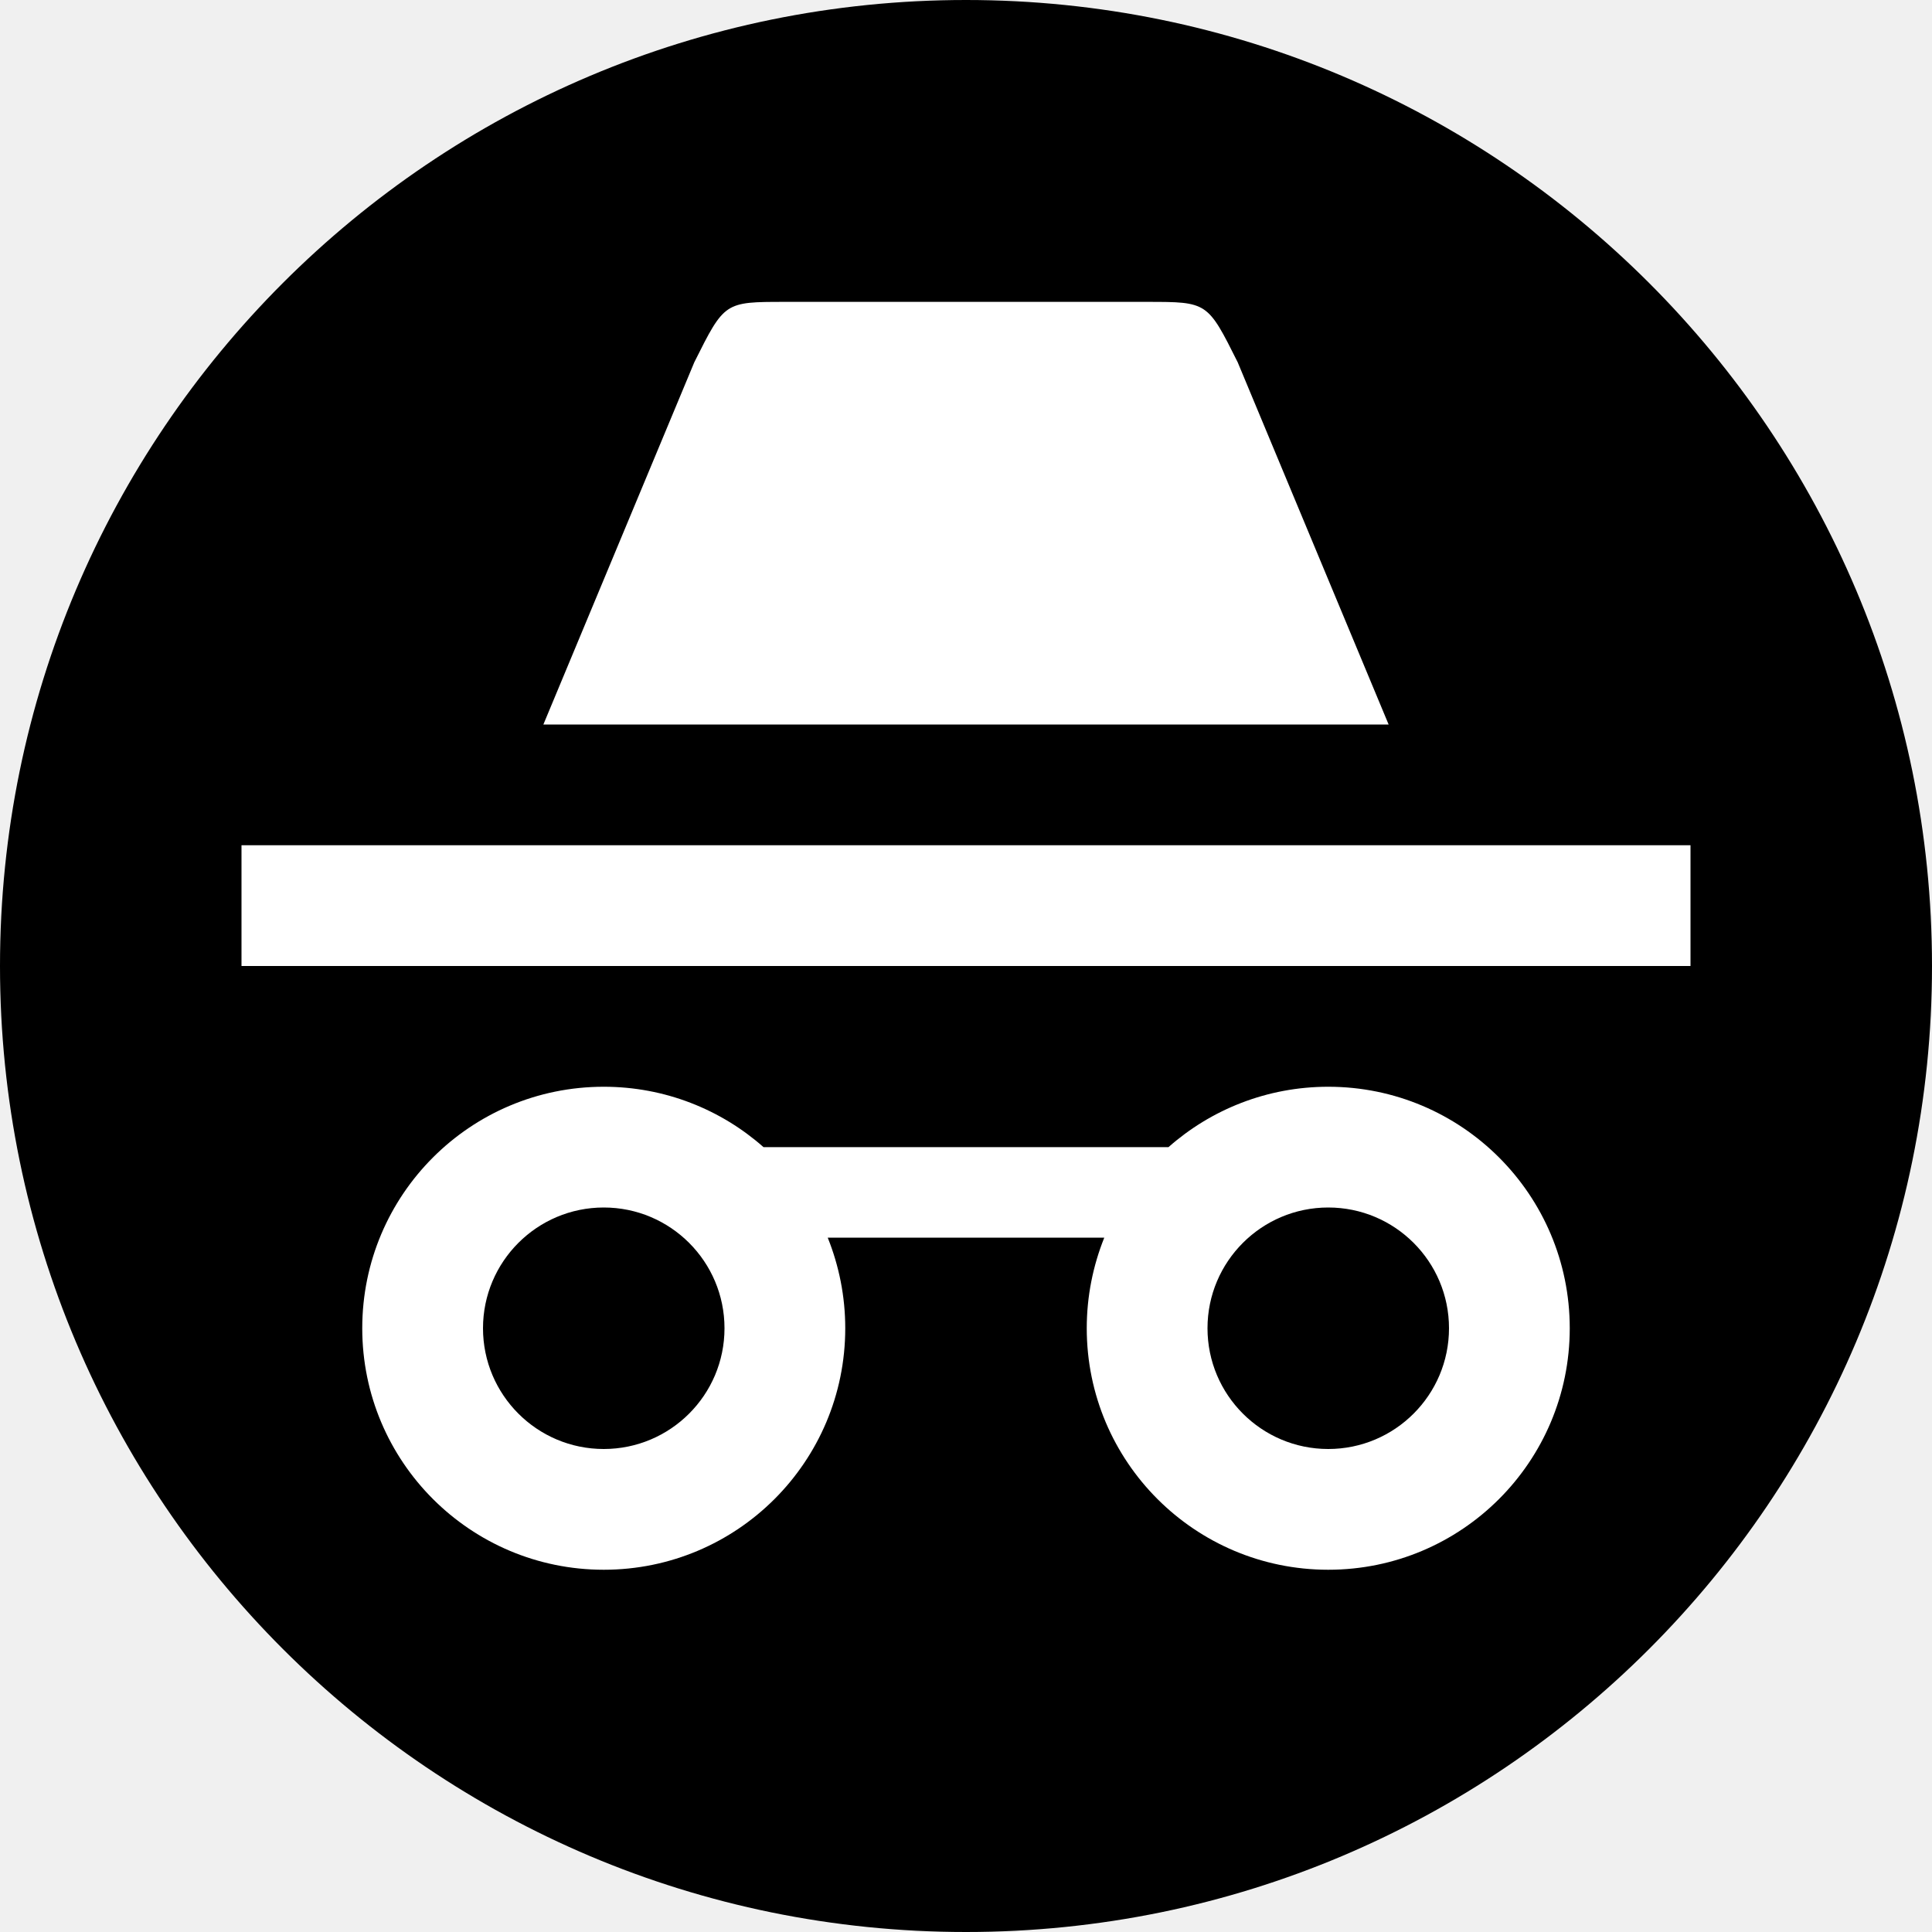
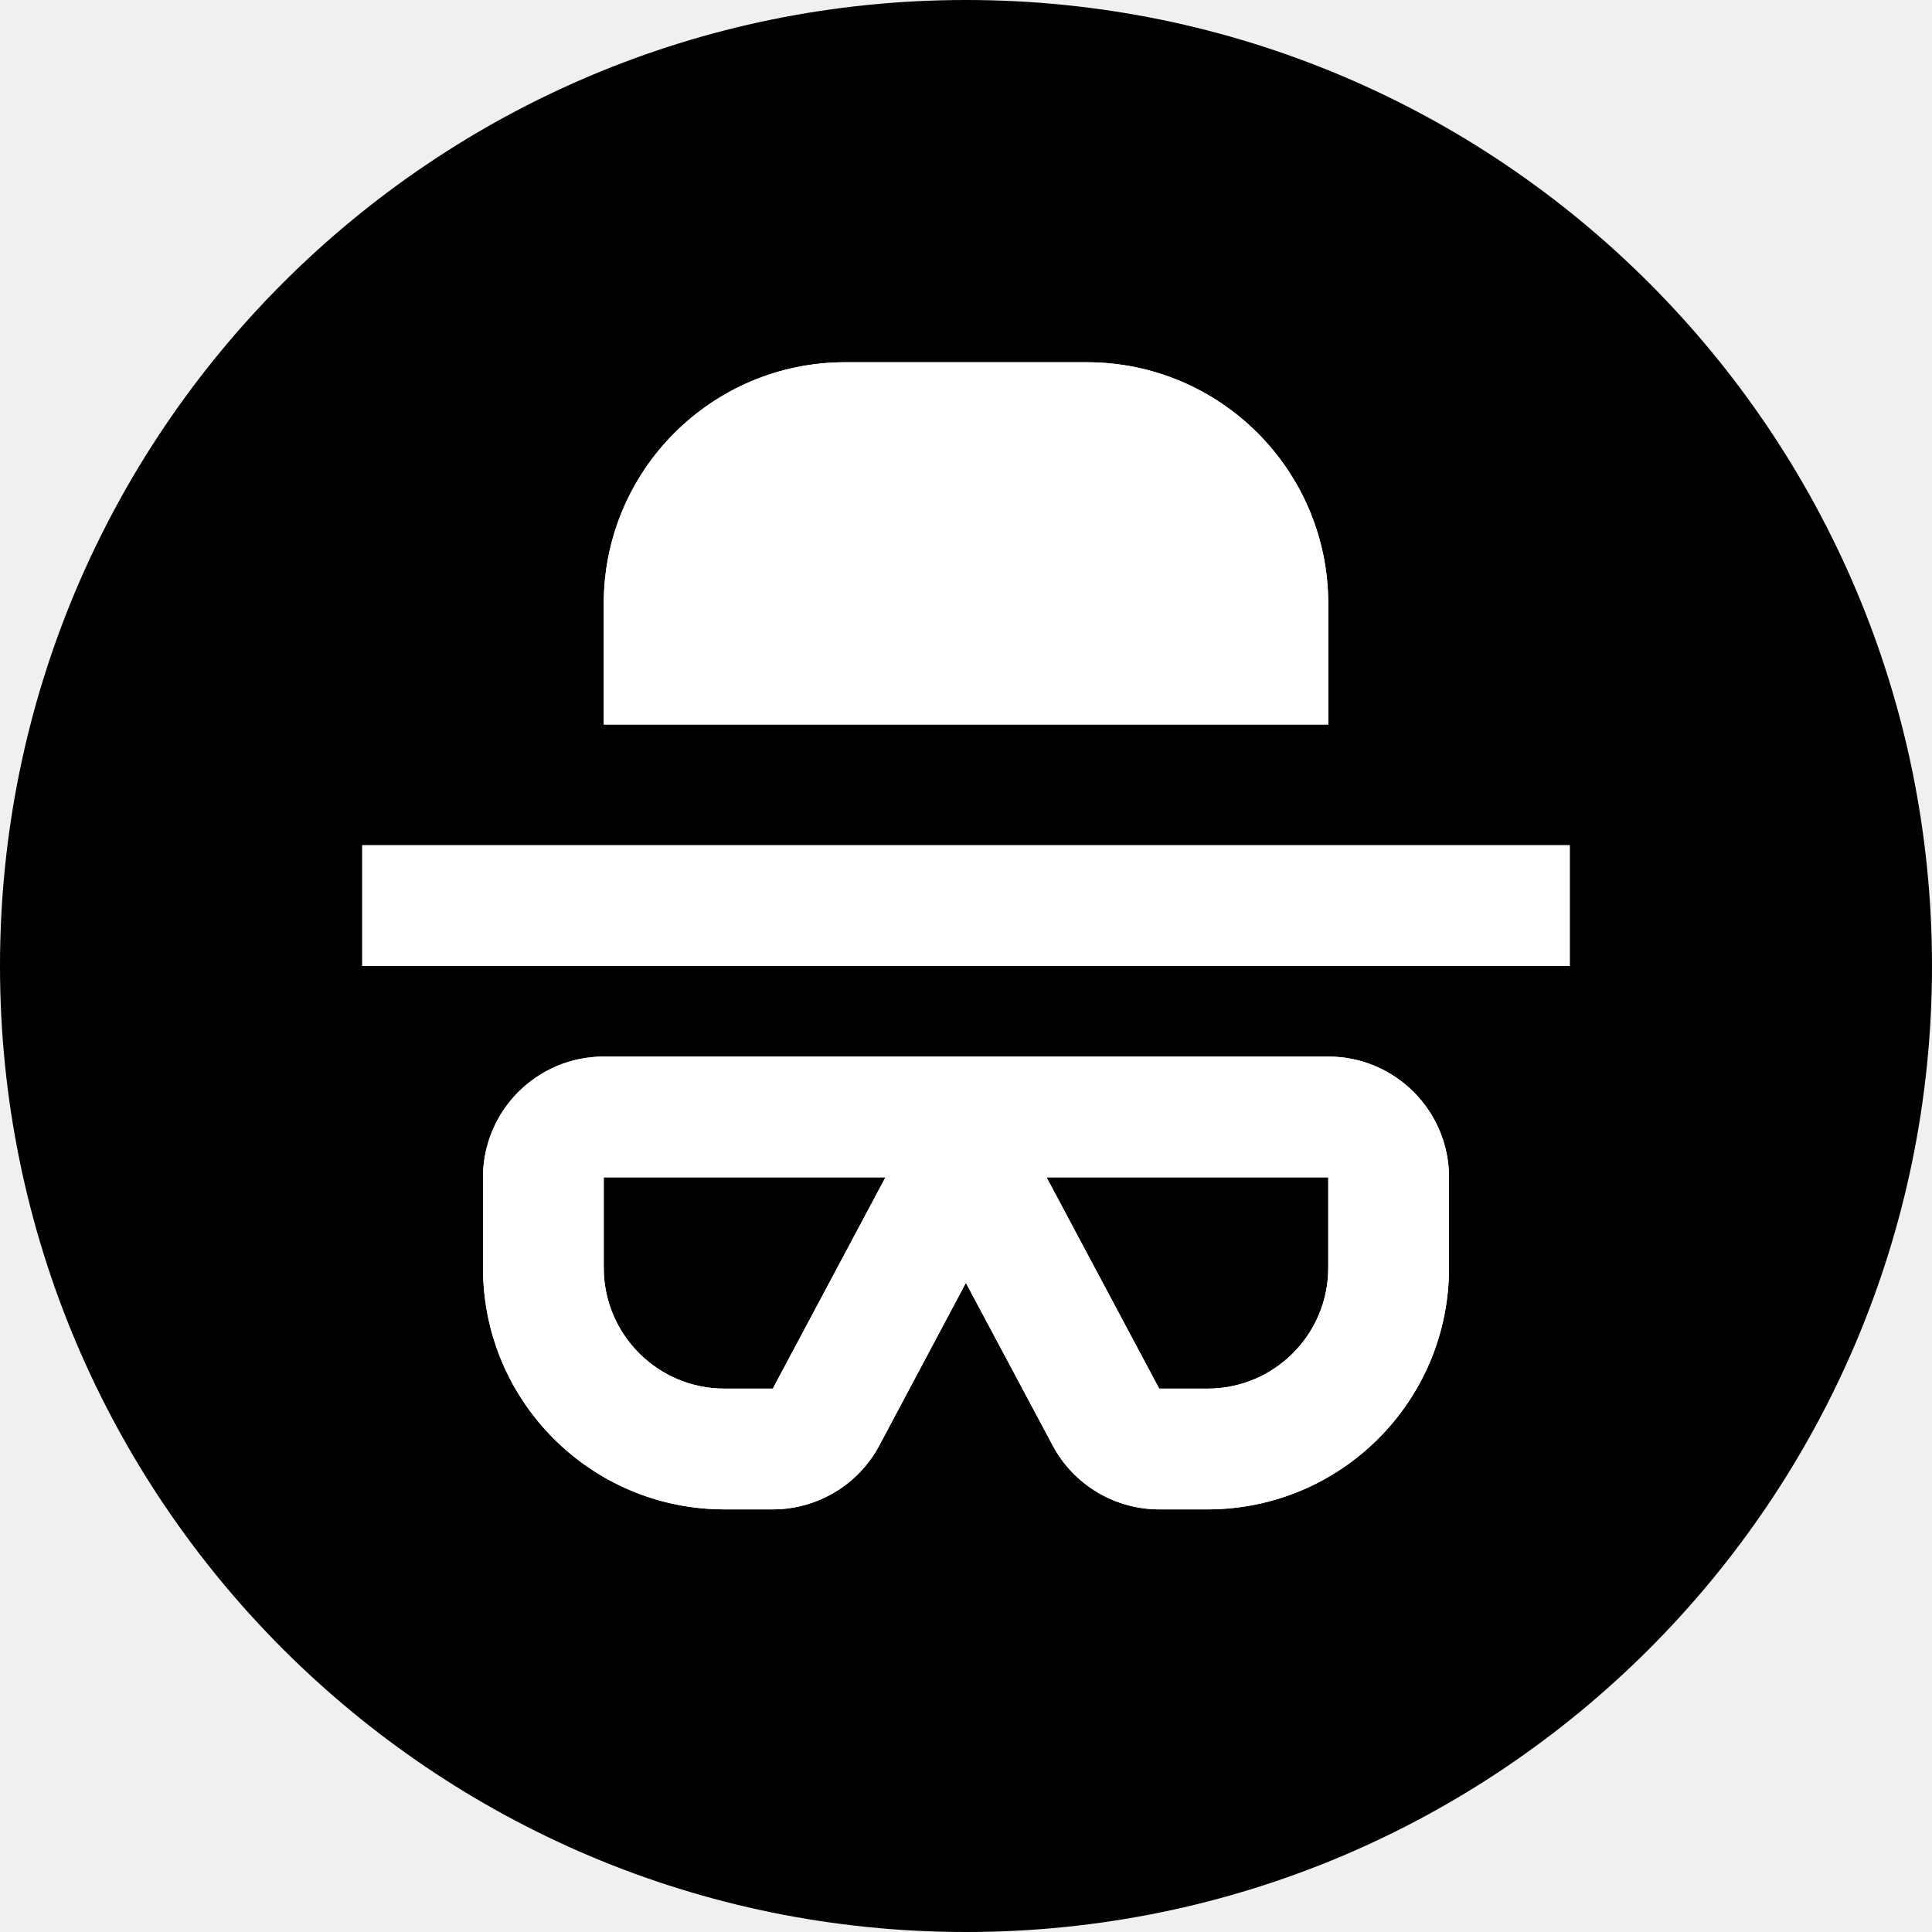
<svg xmlns="http://www.w3.org/2000/svg" width="16px" height="16px" viewBox="0 0 16 16" version="1.1">
  <g id="badge/circle-big/group-incognito" stroke="none" fill="none">
    <rect id="Bounds" x="0" y="0" width="16" height="16" />
    <circle id="Oval" fill="#000000" fill-rule="nonzero" cx="8" cy="8" r="8" />
    <g id="badge/icon/group-private">
      <rect id="Bounds" x="0" y="0" width="16" height="16" />
-       <path d="M11,9 C12.105,9 13,9.895 13,11 C13,12.105 12.105,13 11,13 C9.895,13 9,12.105 9,11 C9,10.735 9.052,10.482 9.145,10.25 L6.855,10.25 C6.948,10.482 7,10.735 7,11 C7,12.105 6.105,13 5,13 C3.895,13 3,12.105 3,11 C3,9.895 3.895,9 5,9 C5.507,9 5.971,9.189 6.323,9.5 L9.677,9.5 C10.029,9.189 10.493,9 11,9 Z M5,10 C4.448,10 4,10.448 4,11 C4,11.552 4.448,12 5,12 C5.552,12 6,11.552 6,11 C6,10.448 5.552,10 5,10 Z M11,10 C10.448,10 10,10.448 10,11 C10,11.552 10.448,12 11,12 C11.552,12 12,11.552 12,11 C12,10.448 11.552,10 11,10 Z M14,7 L2,7 L2,8 L14,8 L14,7 Z M10.25,3 C10,2.5 10,2.5 9.5,2.5 L6.5,2.5 C6,2.5 6,2.5 5.75,3 L4.5,6 L11.5,6 L10.25,3 Z" id="xabber:group-incognito" fill="#FFFFFF" fill-rule="nonzero" />
+       <path d="M5,8.75 L9,8.75 L11,8.75 C11.552,8.75 12,9.198 12,9.75 L12,10.5 C12,11.605 11.105,12.5 10,12.5 L9.6,12.5 C9.231,12.5 8.891,12.296 8.718,11.971 L7.999,10.624 L7.282,11.971 C7.109,12.296 6.769,12.5 6.4,12.5 L6,12.5 C4.895,12.5 4,11.605 4,10.5 L4,9.75 C4,9.198 4.448,8.75 5,8.75 Z M5,9.75 L5,10.5 C5,11.052 5.448,11.5 6,11.5 L6.4,11.5 L7.333,9.75 L5,9.75 Z M8.667,9.75 L9.6,11.5 L10,11.5 C10.552,11.5 11,11.052 11,10.5 L11,9.75 L8.667,9.75 Z M13,7 L3,7 L3,8 L13,8 L13,7 Z M7,3 L9,3 C10.105,3 11,3.895 11,5 L11,6 L5,6 L5,5 C5,3.895 5.895,3 7,3 Z" id="xabber:incognito-original" fill="#FFFFFF" fill-rule="nonzero" />
+       <path d="M5,8.75 L11,8.75 C11.552,8.75 12,9.198 12,9.75 L12,10.5 C12,11.605 11.105,12.5 10,12.5 L9.6,12.5 C9.231,12.5 8.891,12.296 8.718,11.971 L7.999,10.624 L7.282,11.971 C7.109,12.296 6.769,12.5 6.4,12.5 L6,12.5 C4.895,12.5 4,11.605 4,10.5 L4,9.75 C4,9.198 4.448,8.75 5,8.75 Z M5,9.75 L5,10.5 C5,11.052 5.448,11.5 6,11.5 L6.4,11.5 L7.333,9.75 L5,9.75 Z M8.667,9.75 L9.6,11.5 L10,11.5 C10.552,11.5 11,11.052 11,10.5 L11,9.75 L8.667,9.75 Z M13,7 L3,7 L3,8 L13,8 L13,7 Z M7,3 L9,3 C10.105,3 11,3.895 11,5 L11,6 L5,6 L5,5 C5,3.895 5.895,3 7,3 Z" id="xabber:incognito" fill="#FFFFFF" fill-rule="nonzero" />
    </g>
  </g>
</svg>
